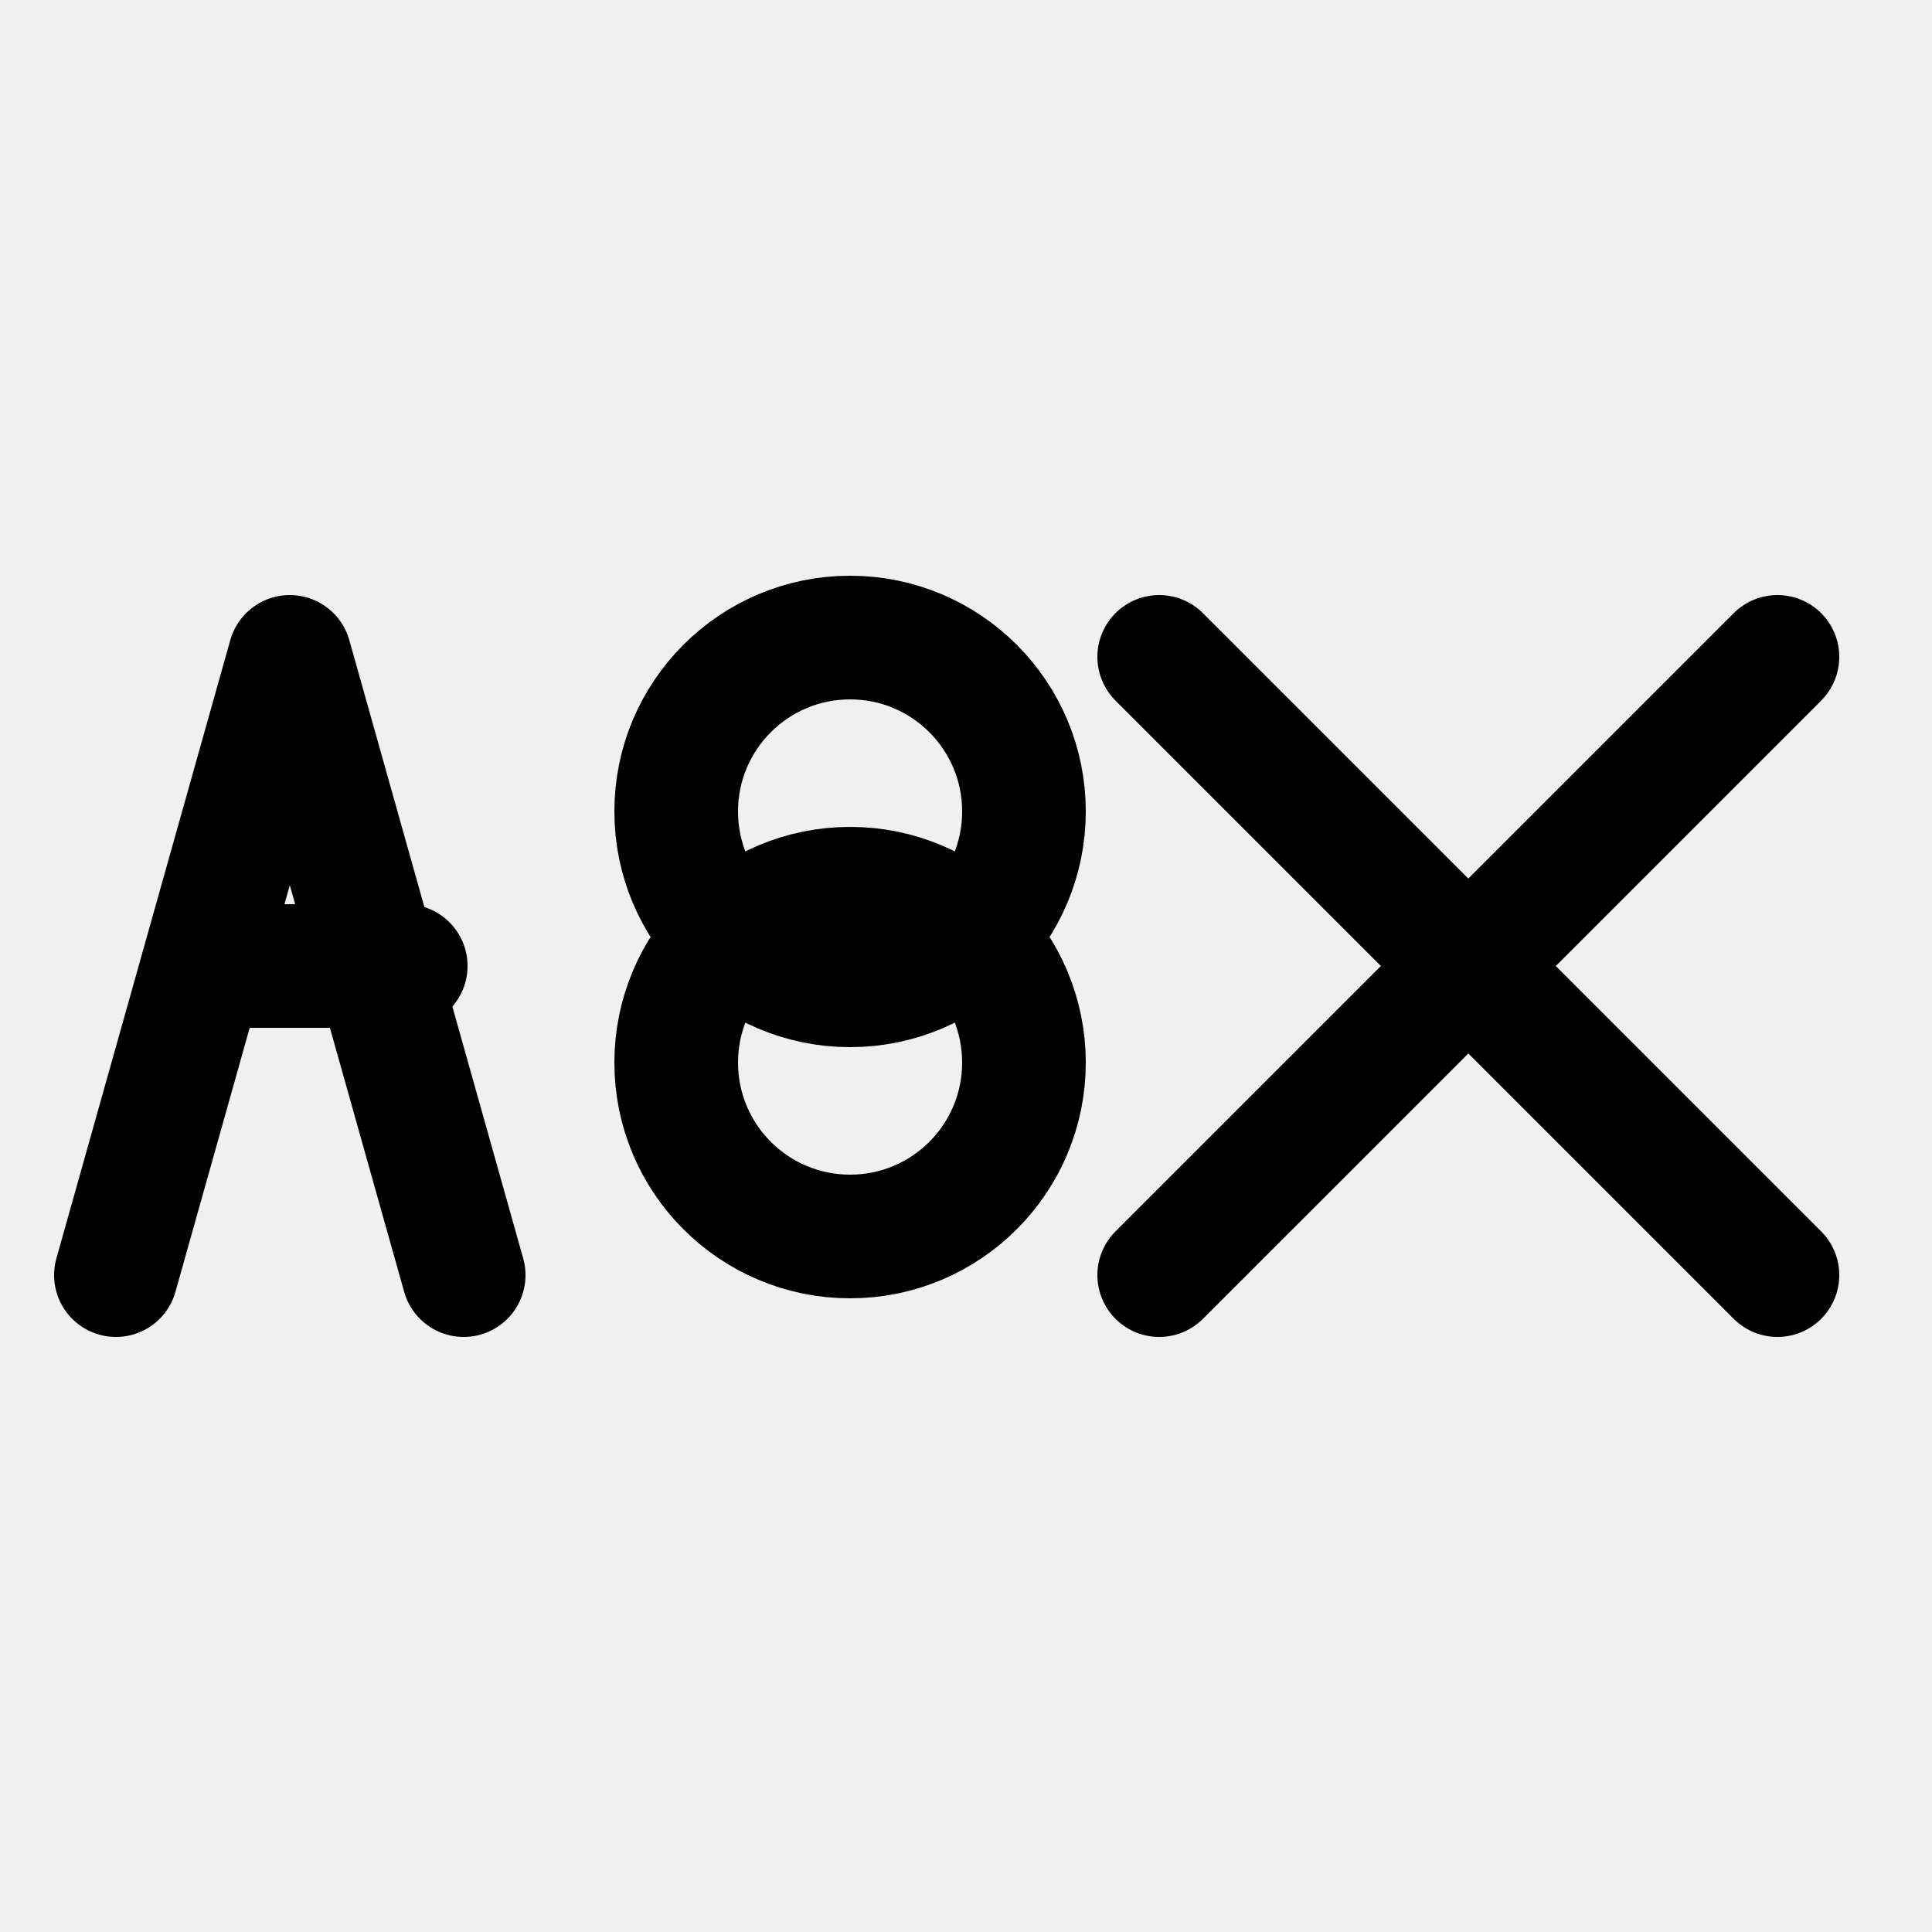
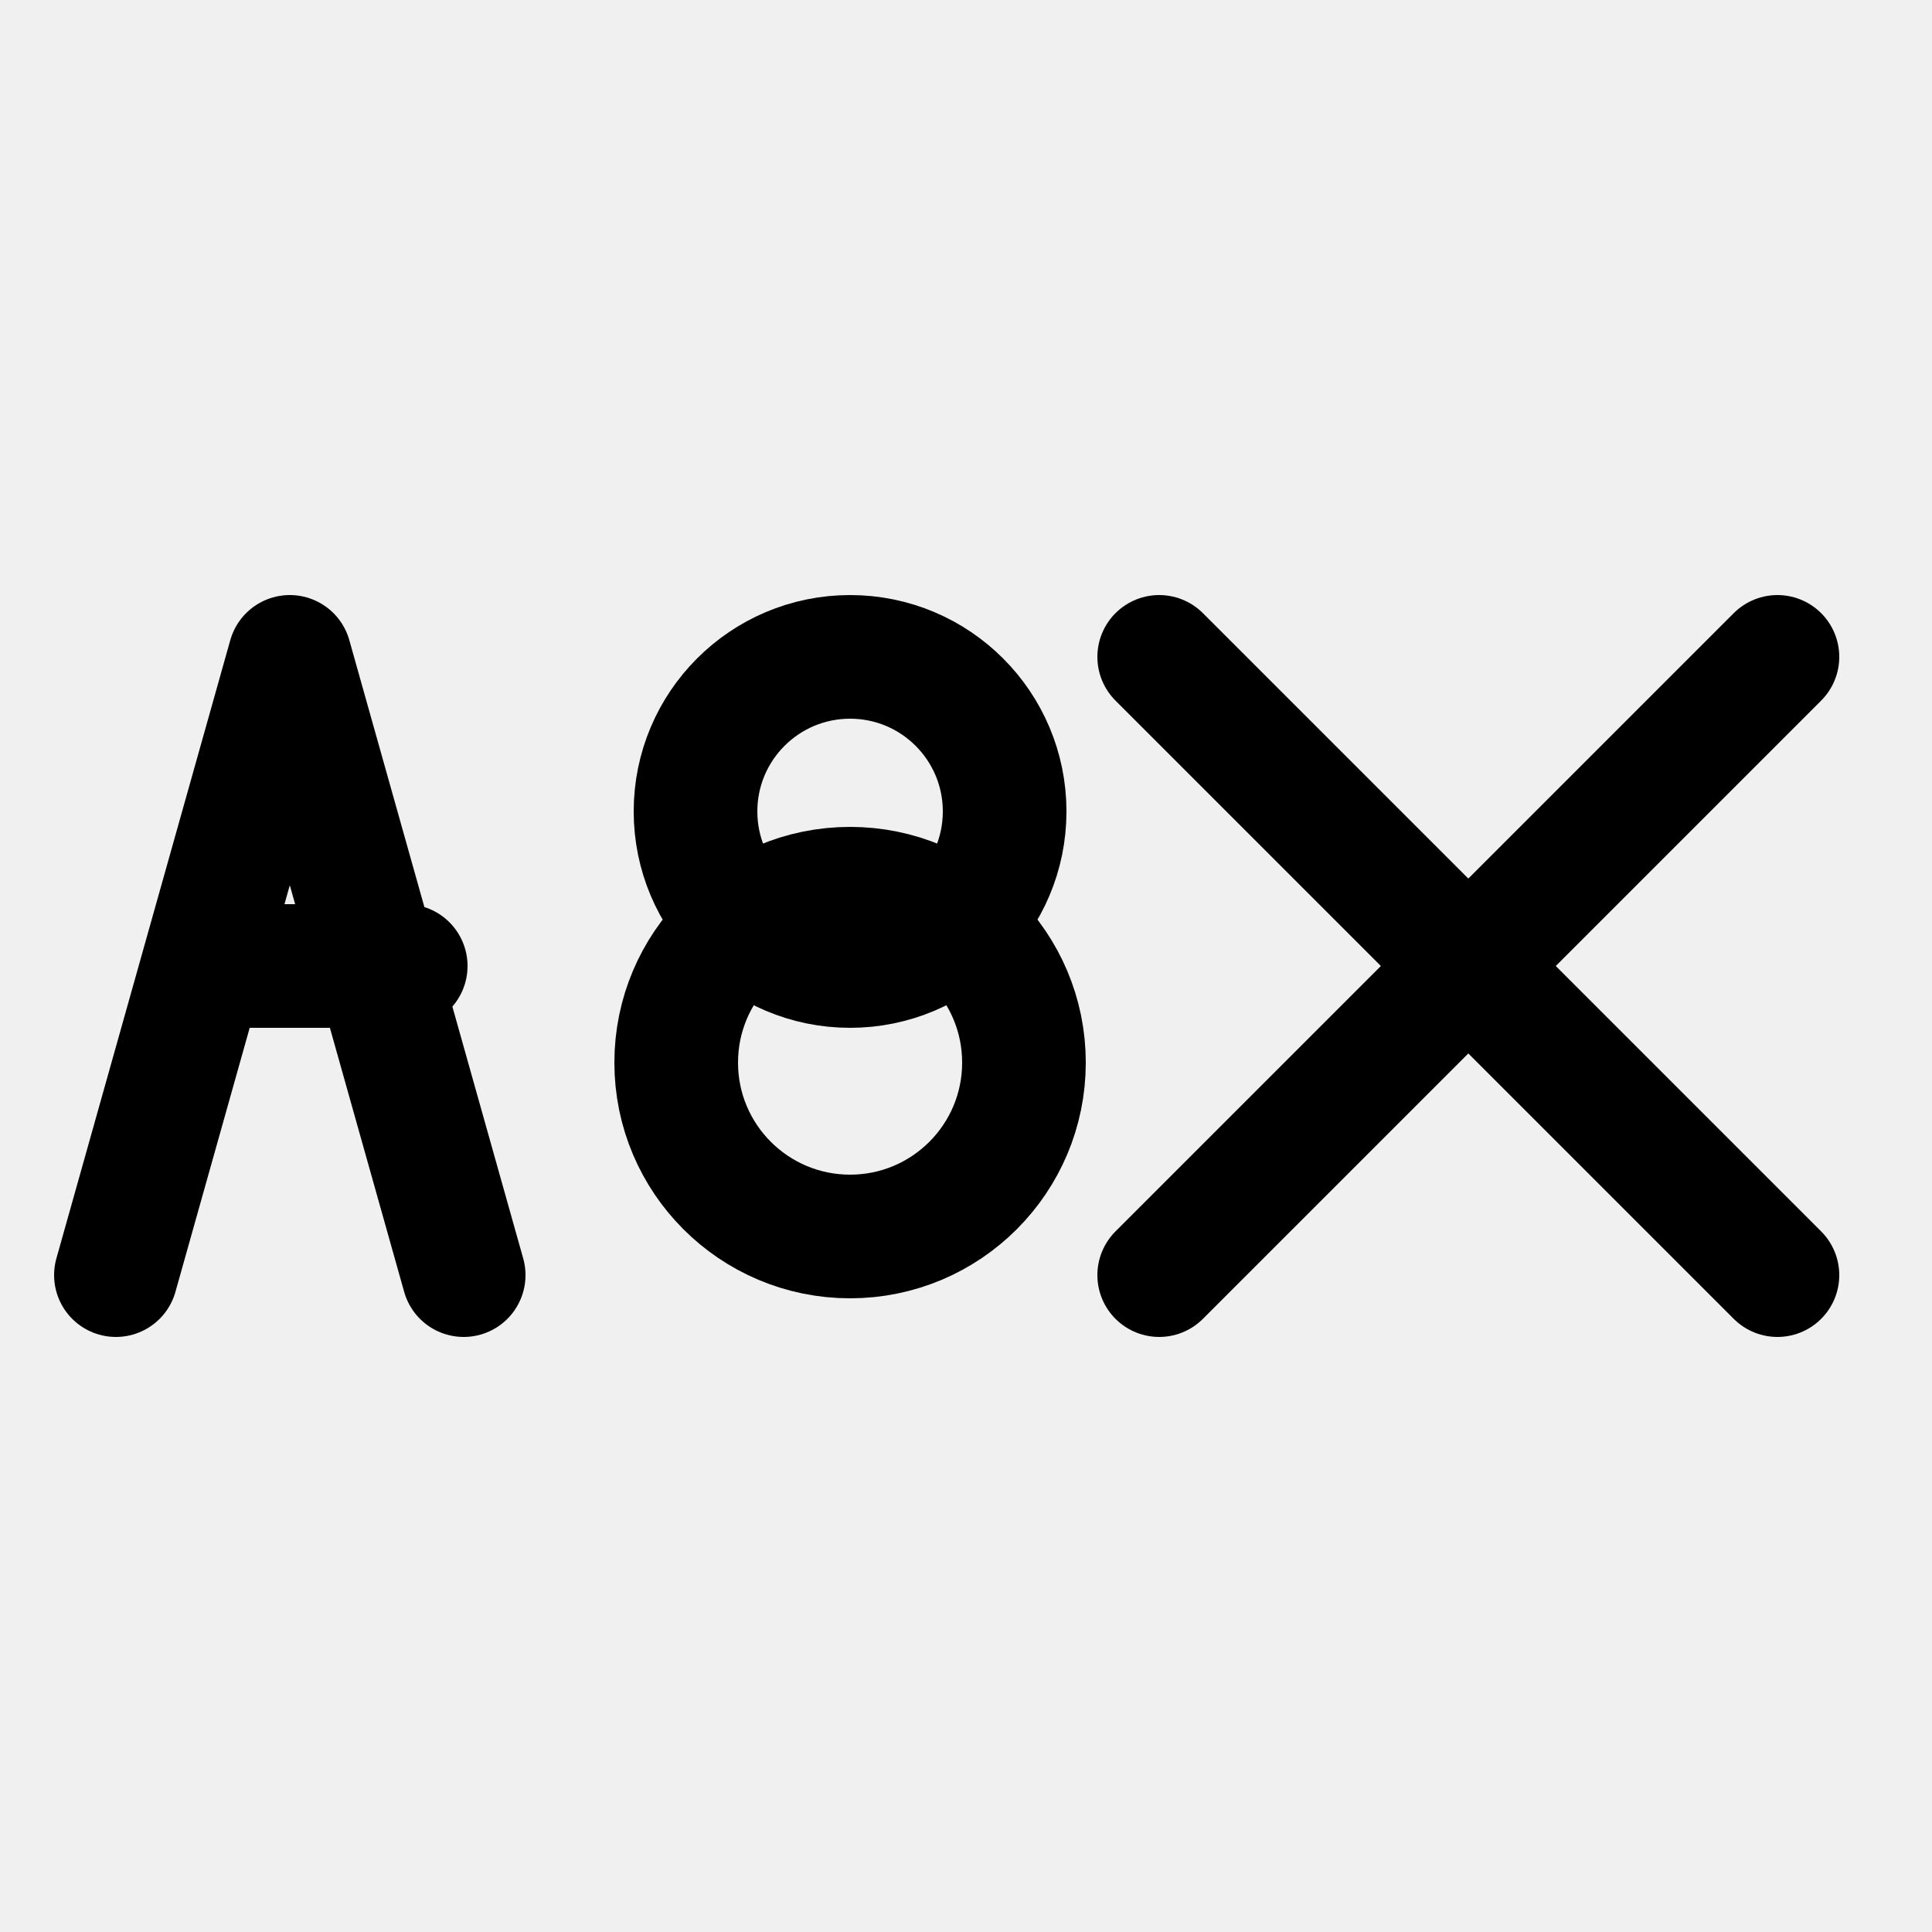
<svg xmlns="http://www.w3.org/2000/svg" viewBox="0 0 32 32" fill="none" aria-hidden="true">
  <defs>
    <mask id="favicon-eight-top-mask" maskUnits="userSpaceOnUse">
      <rect x="-4" y="-4" width="40" height="40" fill="white" />
-       <circle cx="14.08" cy="17.6" r="3.35" fill="black" />
+       <circle cx="14.08" cy="17.6" r="3.52" fill="black" />
    </mask>
  </defs>
  <g transform="translate(0.64, 8.32) scale(0.64)">
    <path d="M2 20 6.5 4 11 20M4.5 12h5" stroke="currentColor" stroke-width="3.2" stroke-linecap="round" stroke-linejoin="round" />
    <path d="M25.5 14.5a4.5 4.5 0 0 1-9 0 4.5 4.5 0 0 1 9 0" stroke="currentColor" stroke-width="3.2" fill="none" stroke-linecap="round" stroke-linejoin="round" />
    <g mask="url(#favicon-eight-top-mask)">
-       <path d="M25.5 8a4.5 4.5 0 0 1-9 0 4.5 4.5 0 0 1 9 0" stroke="currentColor" stroke-width="3.2" fill="none" stroke-linecap="round" stroke-linejoin="round" />
+       <path d="M25 8a4 4 0 0 1-8 0 4 4 0 0 1 8 0" stroke="currentColor" stroke-width="3.2" fill="none" stroke-linecap="round" stroke-linejoin="round" />
    </g>
    <path d="M29 4l16 16M45 4 29 20" stroke="currentColor" stroke-width="3.2" stroke-linecap="round" stroke-linejoin="round" />
  </g>
</svg>
